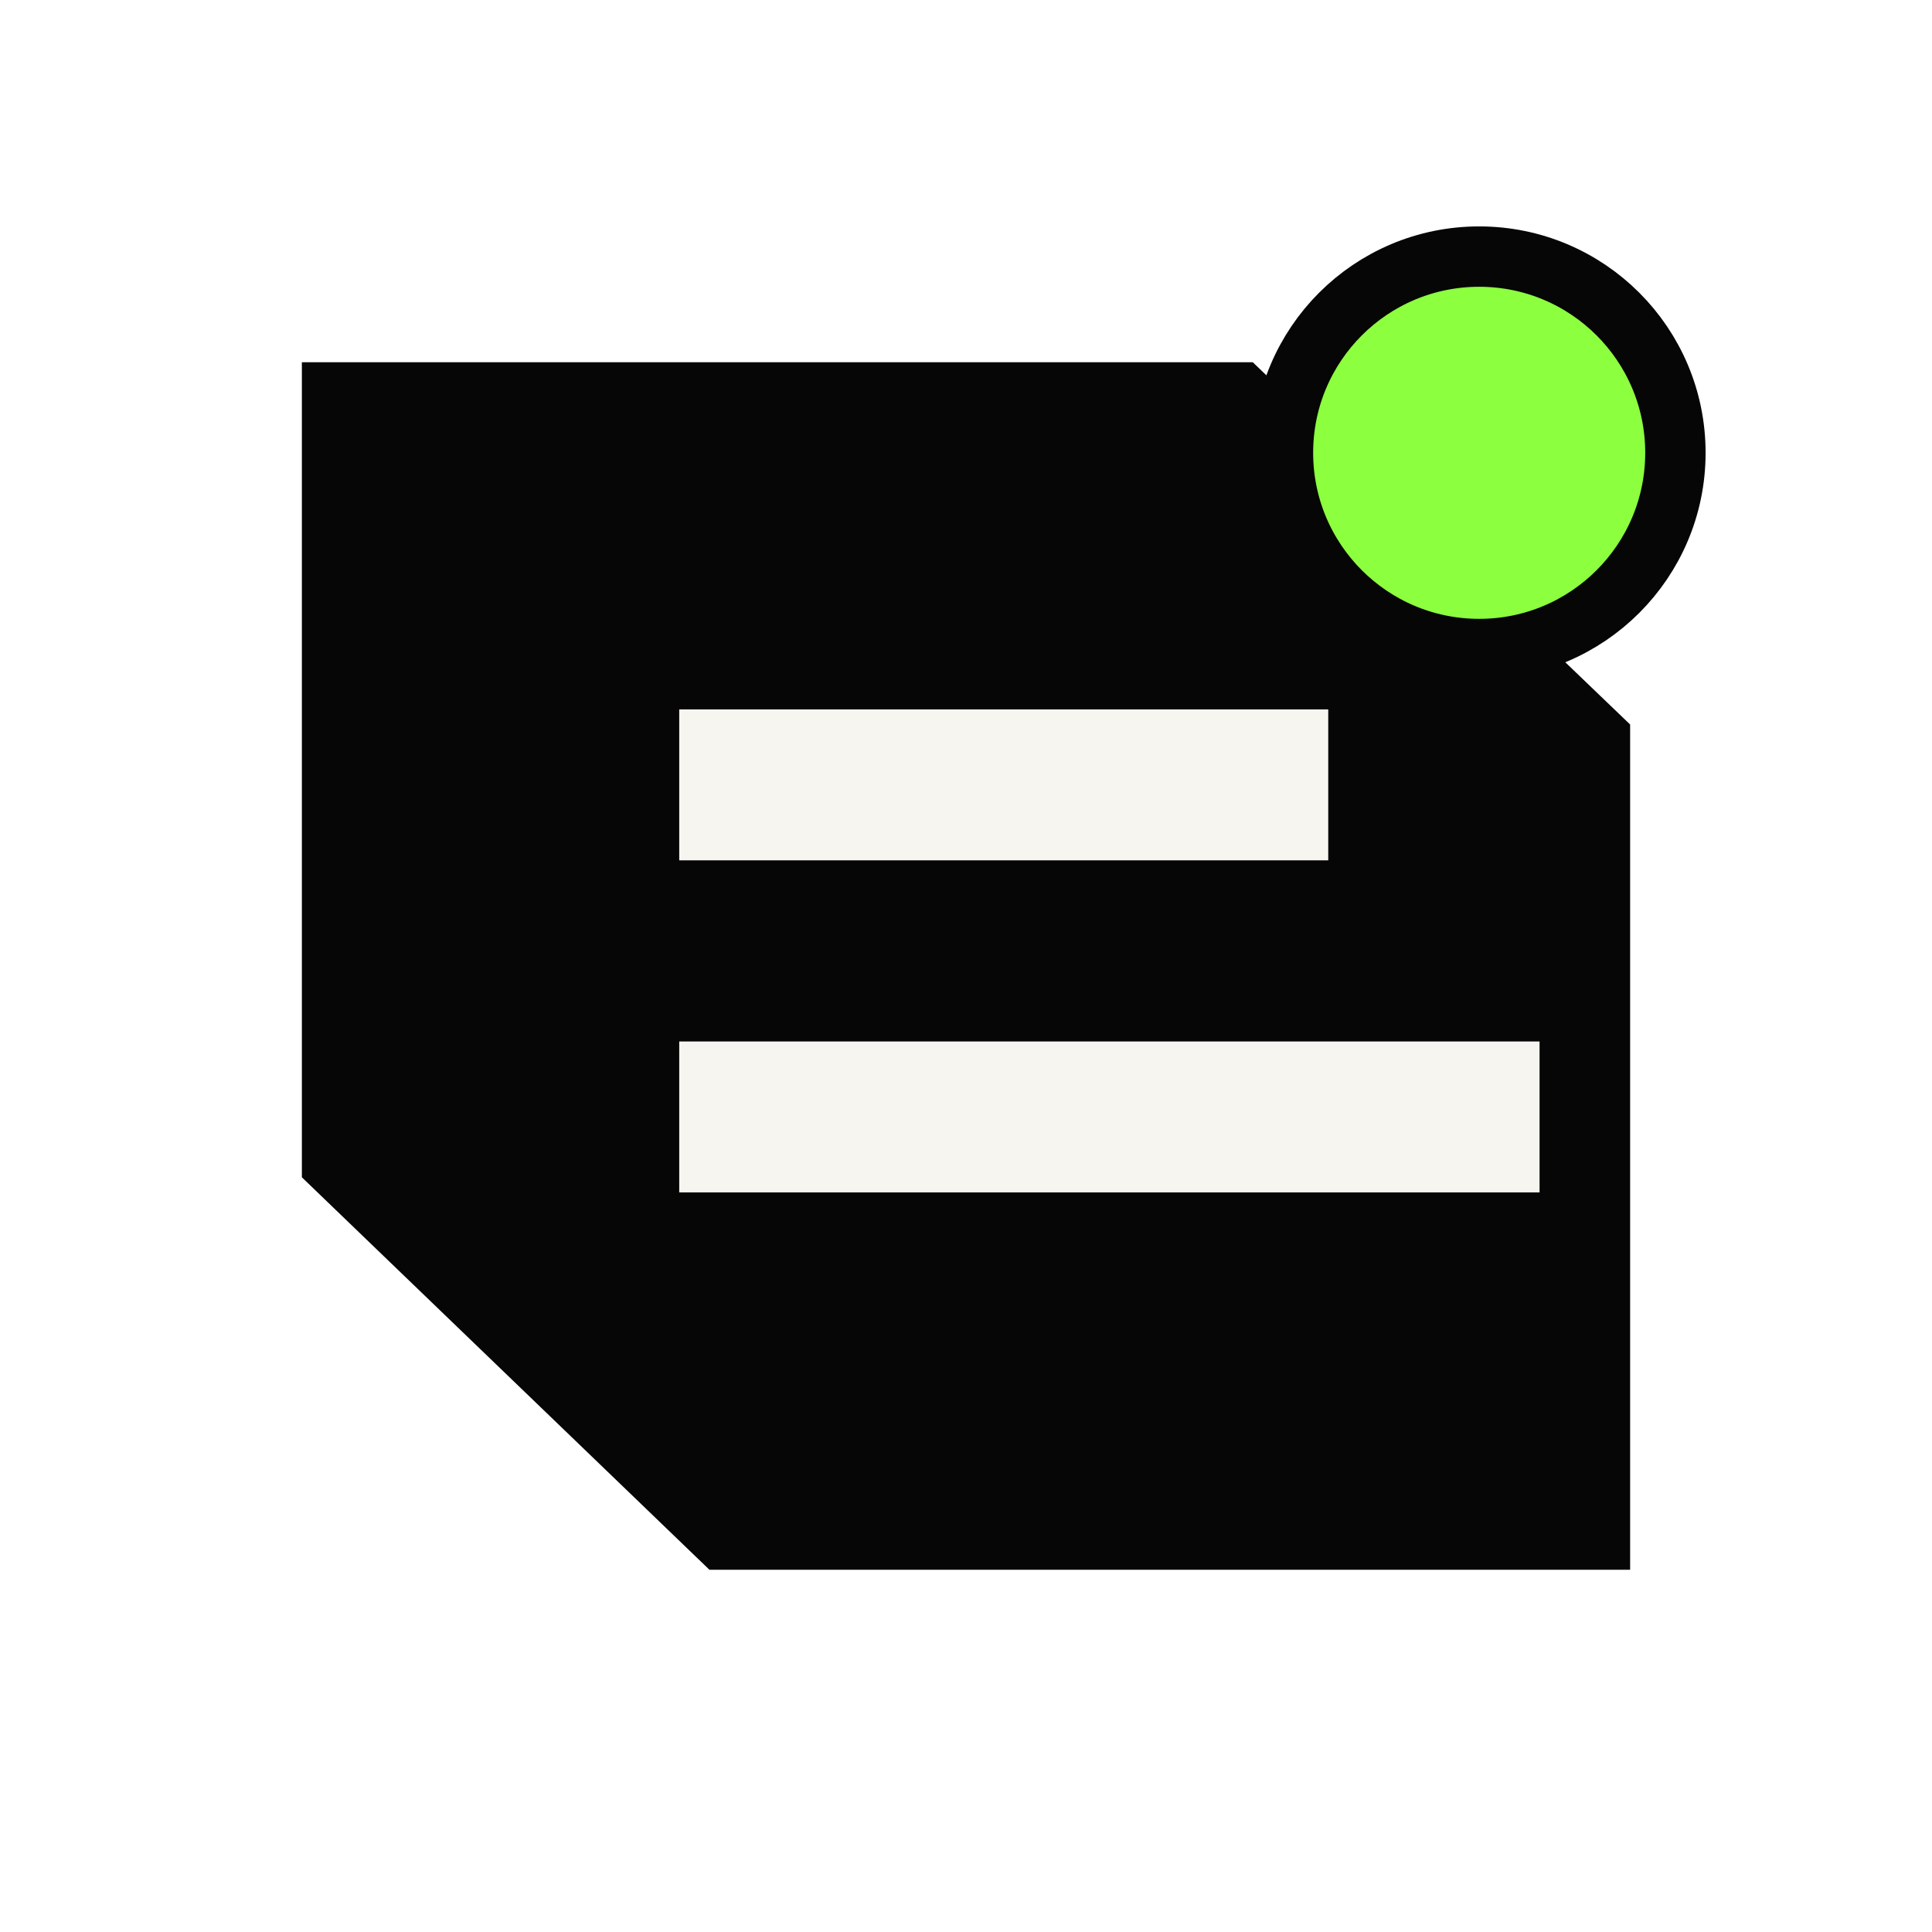
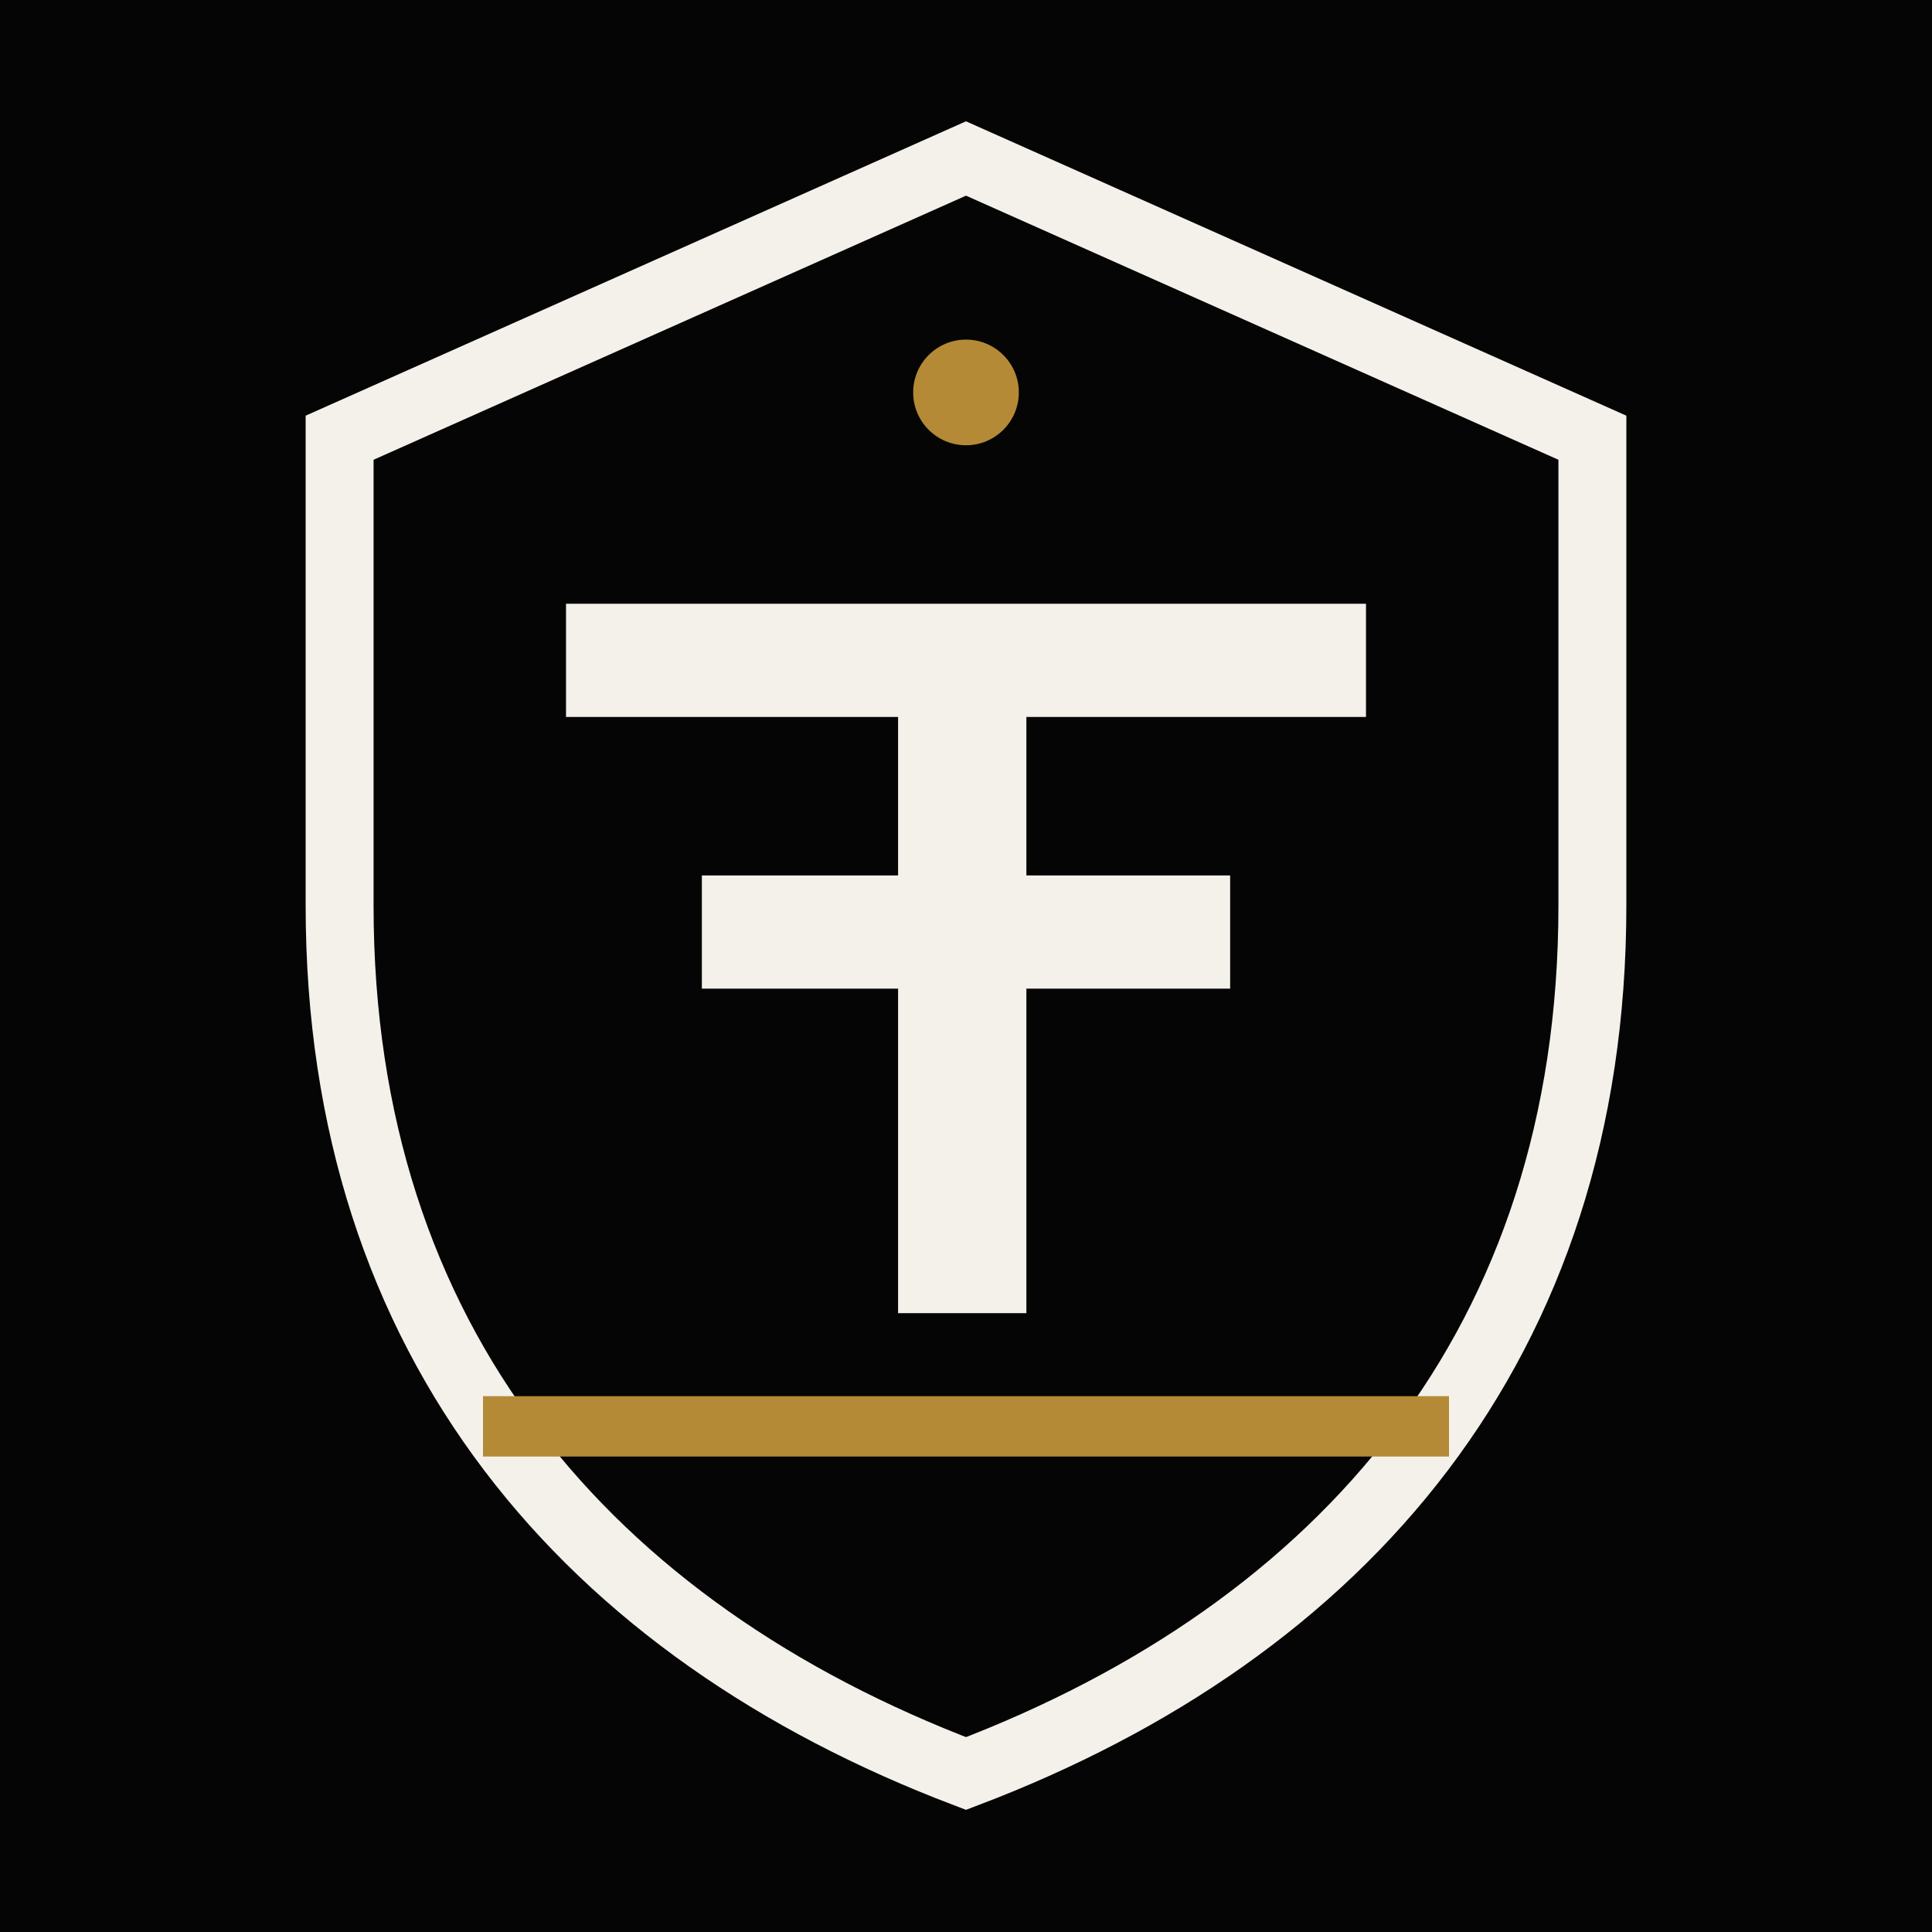
- <svg xmlns="http://www.w3.org/2000/svg" viewBox="0 0 128 128">
-   <path d="M20 24h63l25 24v56H47L20 78V24Z" fill="#060606" />
-   <path d="M45 47h43v10H45zm0 22h57v10H45z" fill="#f7f5ef" />
-   <circle cx="98" cy="30" r="13" fill="#8cff3f" stroke="#060606" stroke-width="4" />
+ <svg xmlns="http://www.w3.org/2000/svg" viewBox="0 0 256 256" role="img" aria-labelledby="title desc">
+   <rect width="256" height="256" fill="#050505" />
+   <path d="M128 21 211 58v62c0 58-33 96-83 115-50-19-83-57-83-115V58l83-37Z" fill="none" stroke="#f4f1ea" stroke-width="9" />
+   <path d="M75 80h106v15h-45v79h-17V95H75V80Zm18 36h70v15H93v-15Z" fill="#f4f1ea" />
+   <path d="M68 189h120" stroke="#b58a36" stroke-width="8" stroke-linecap="square" />
+   <circle cx="128" cy="52" r="7" fill="#b58a36" />
</svg>
